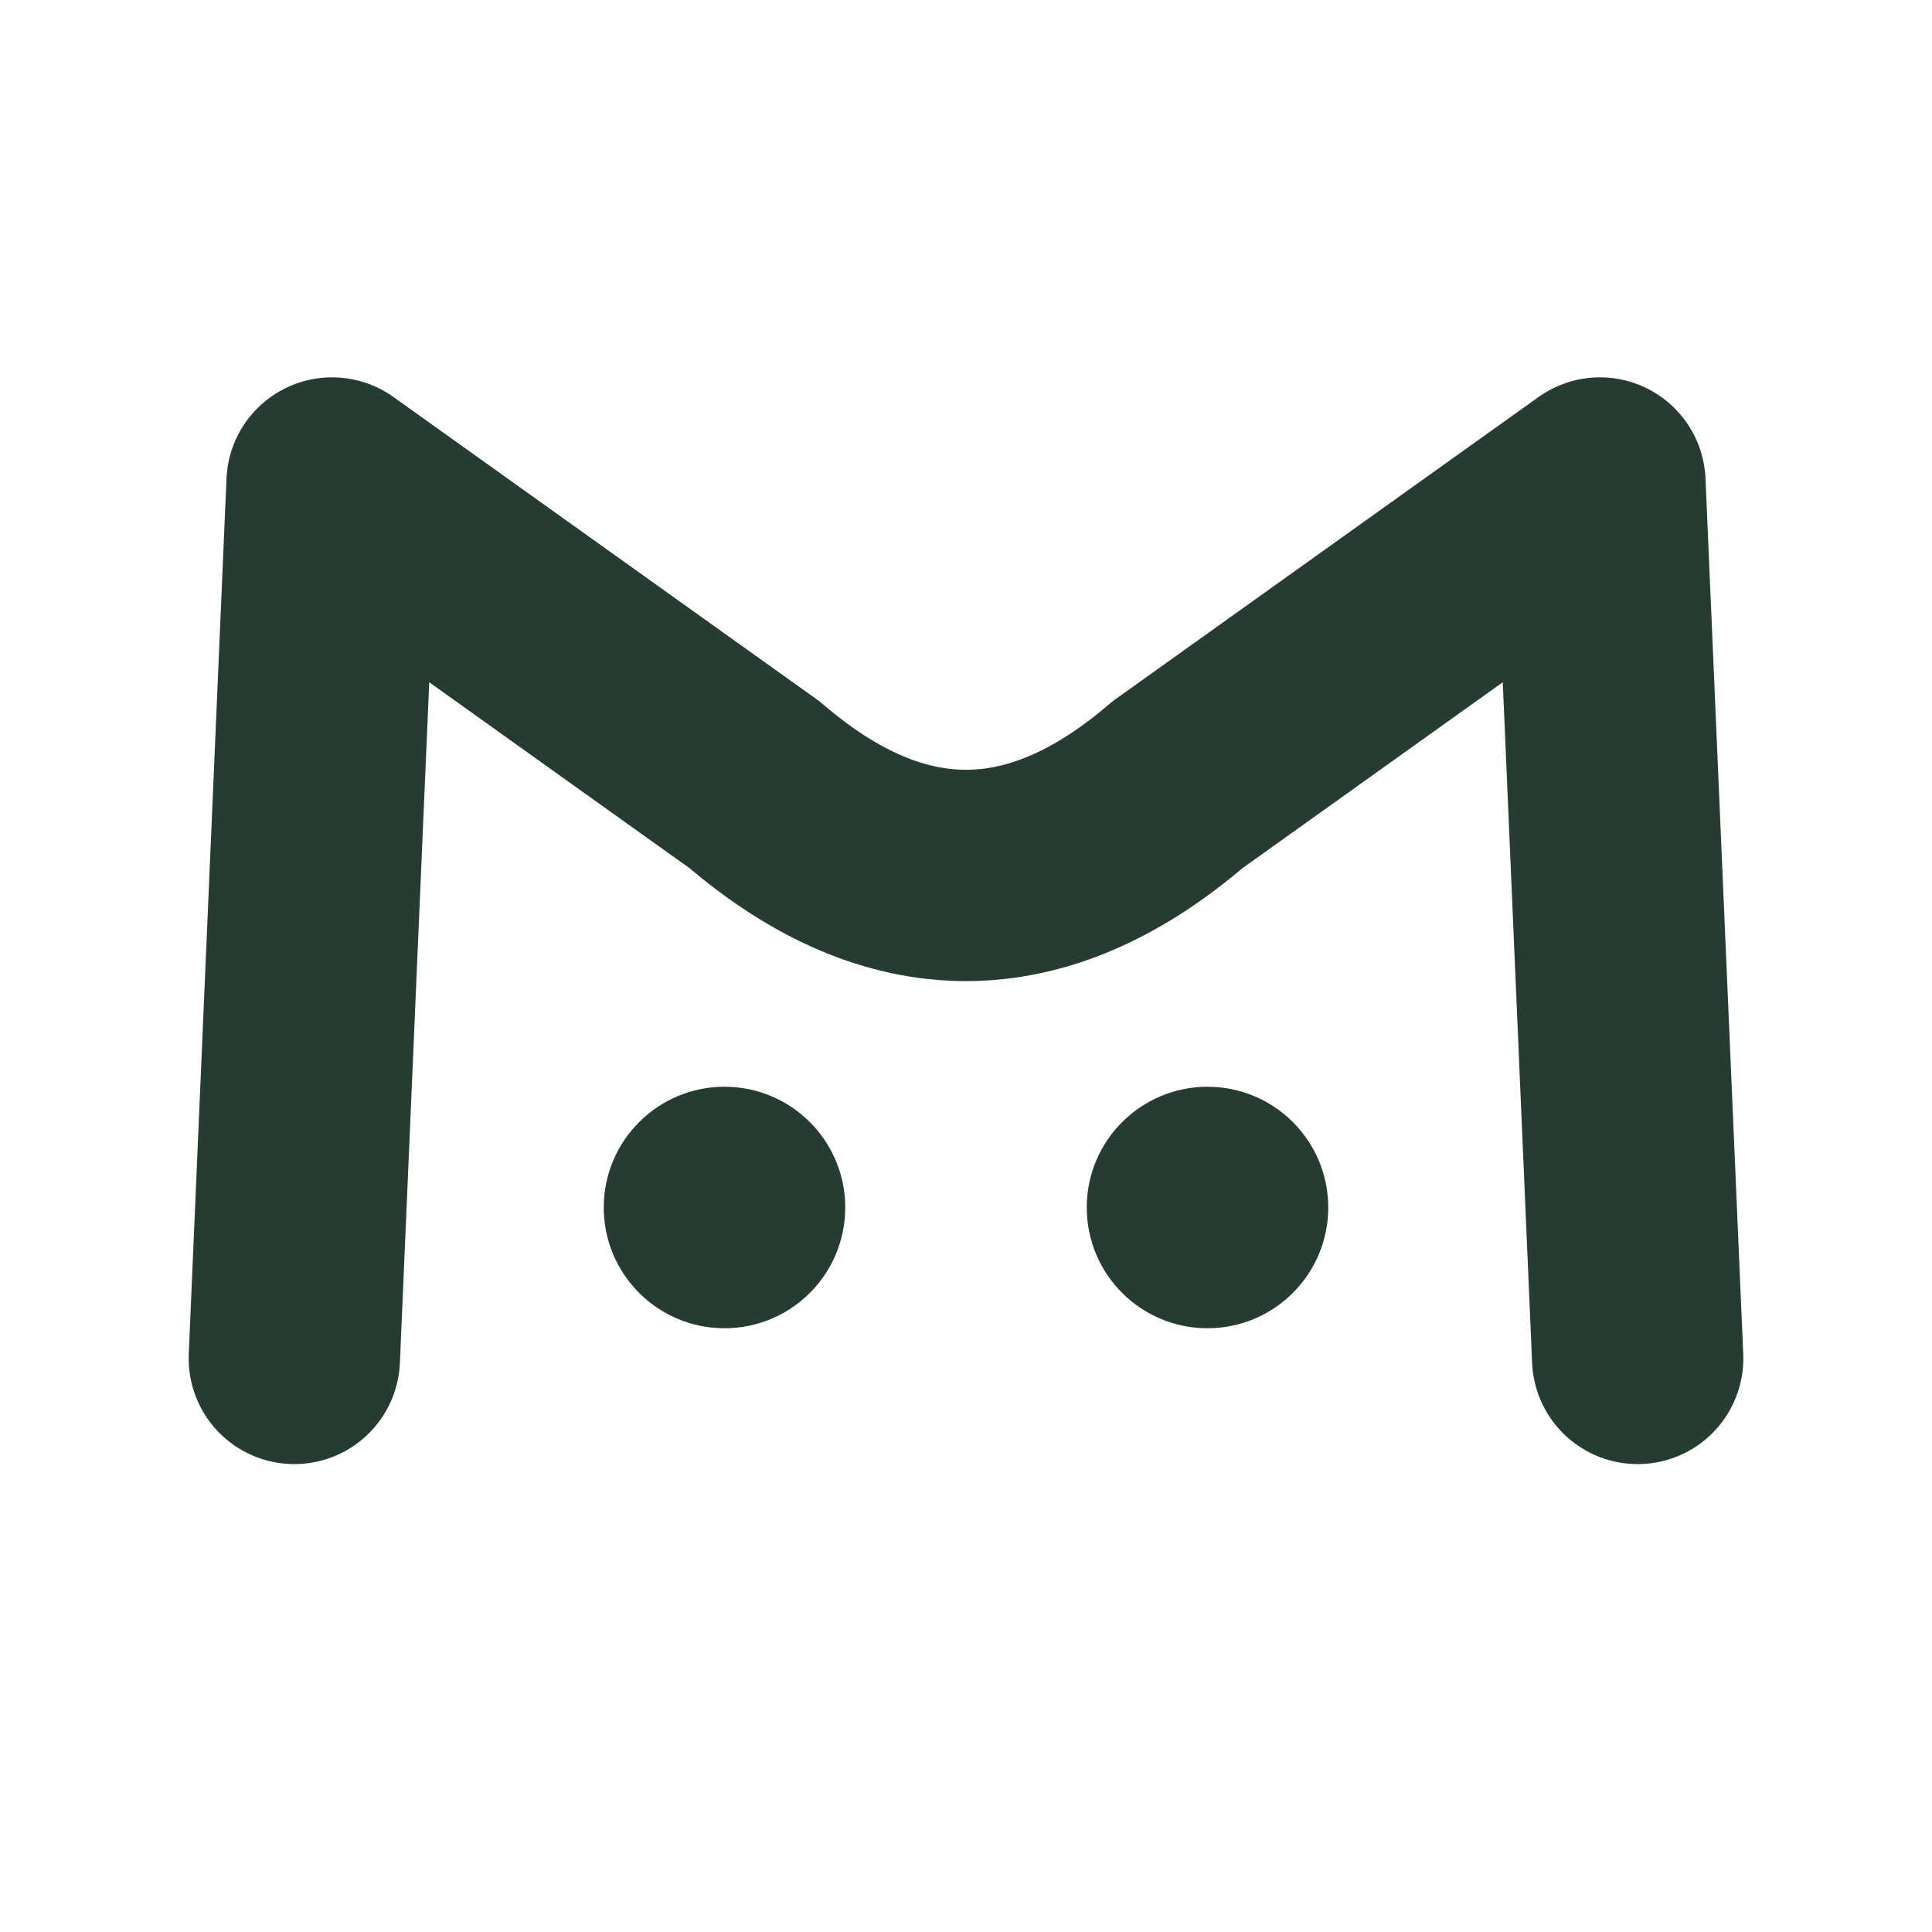
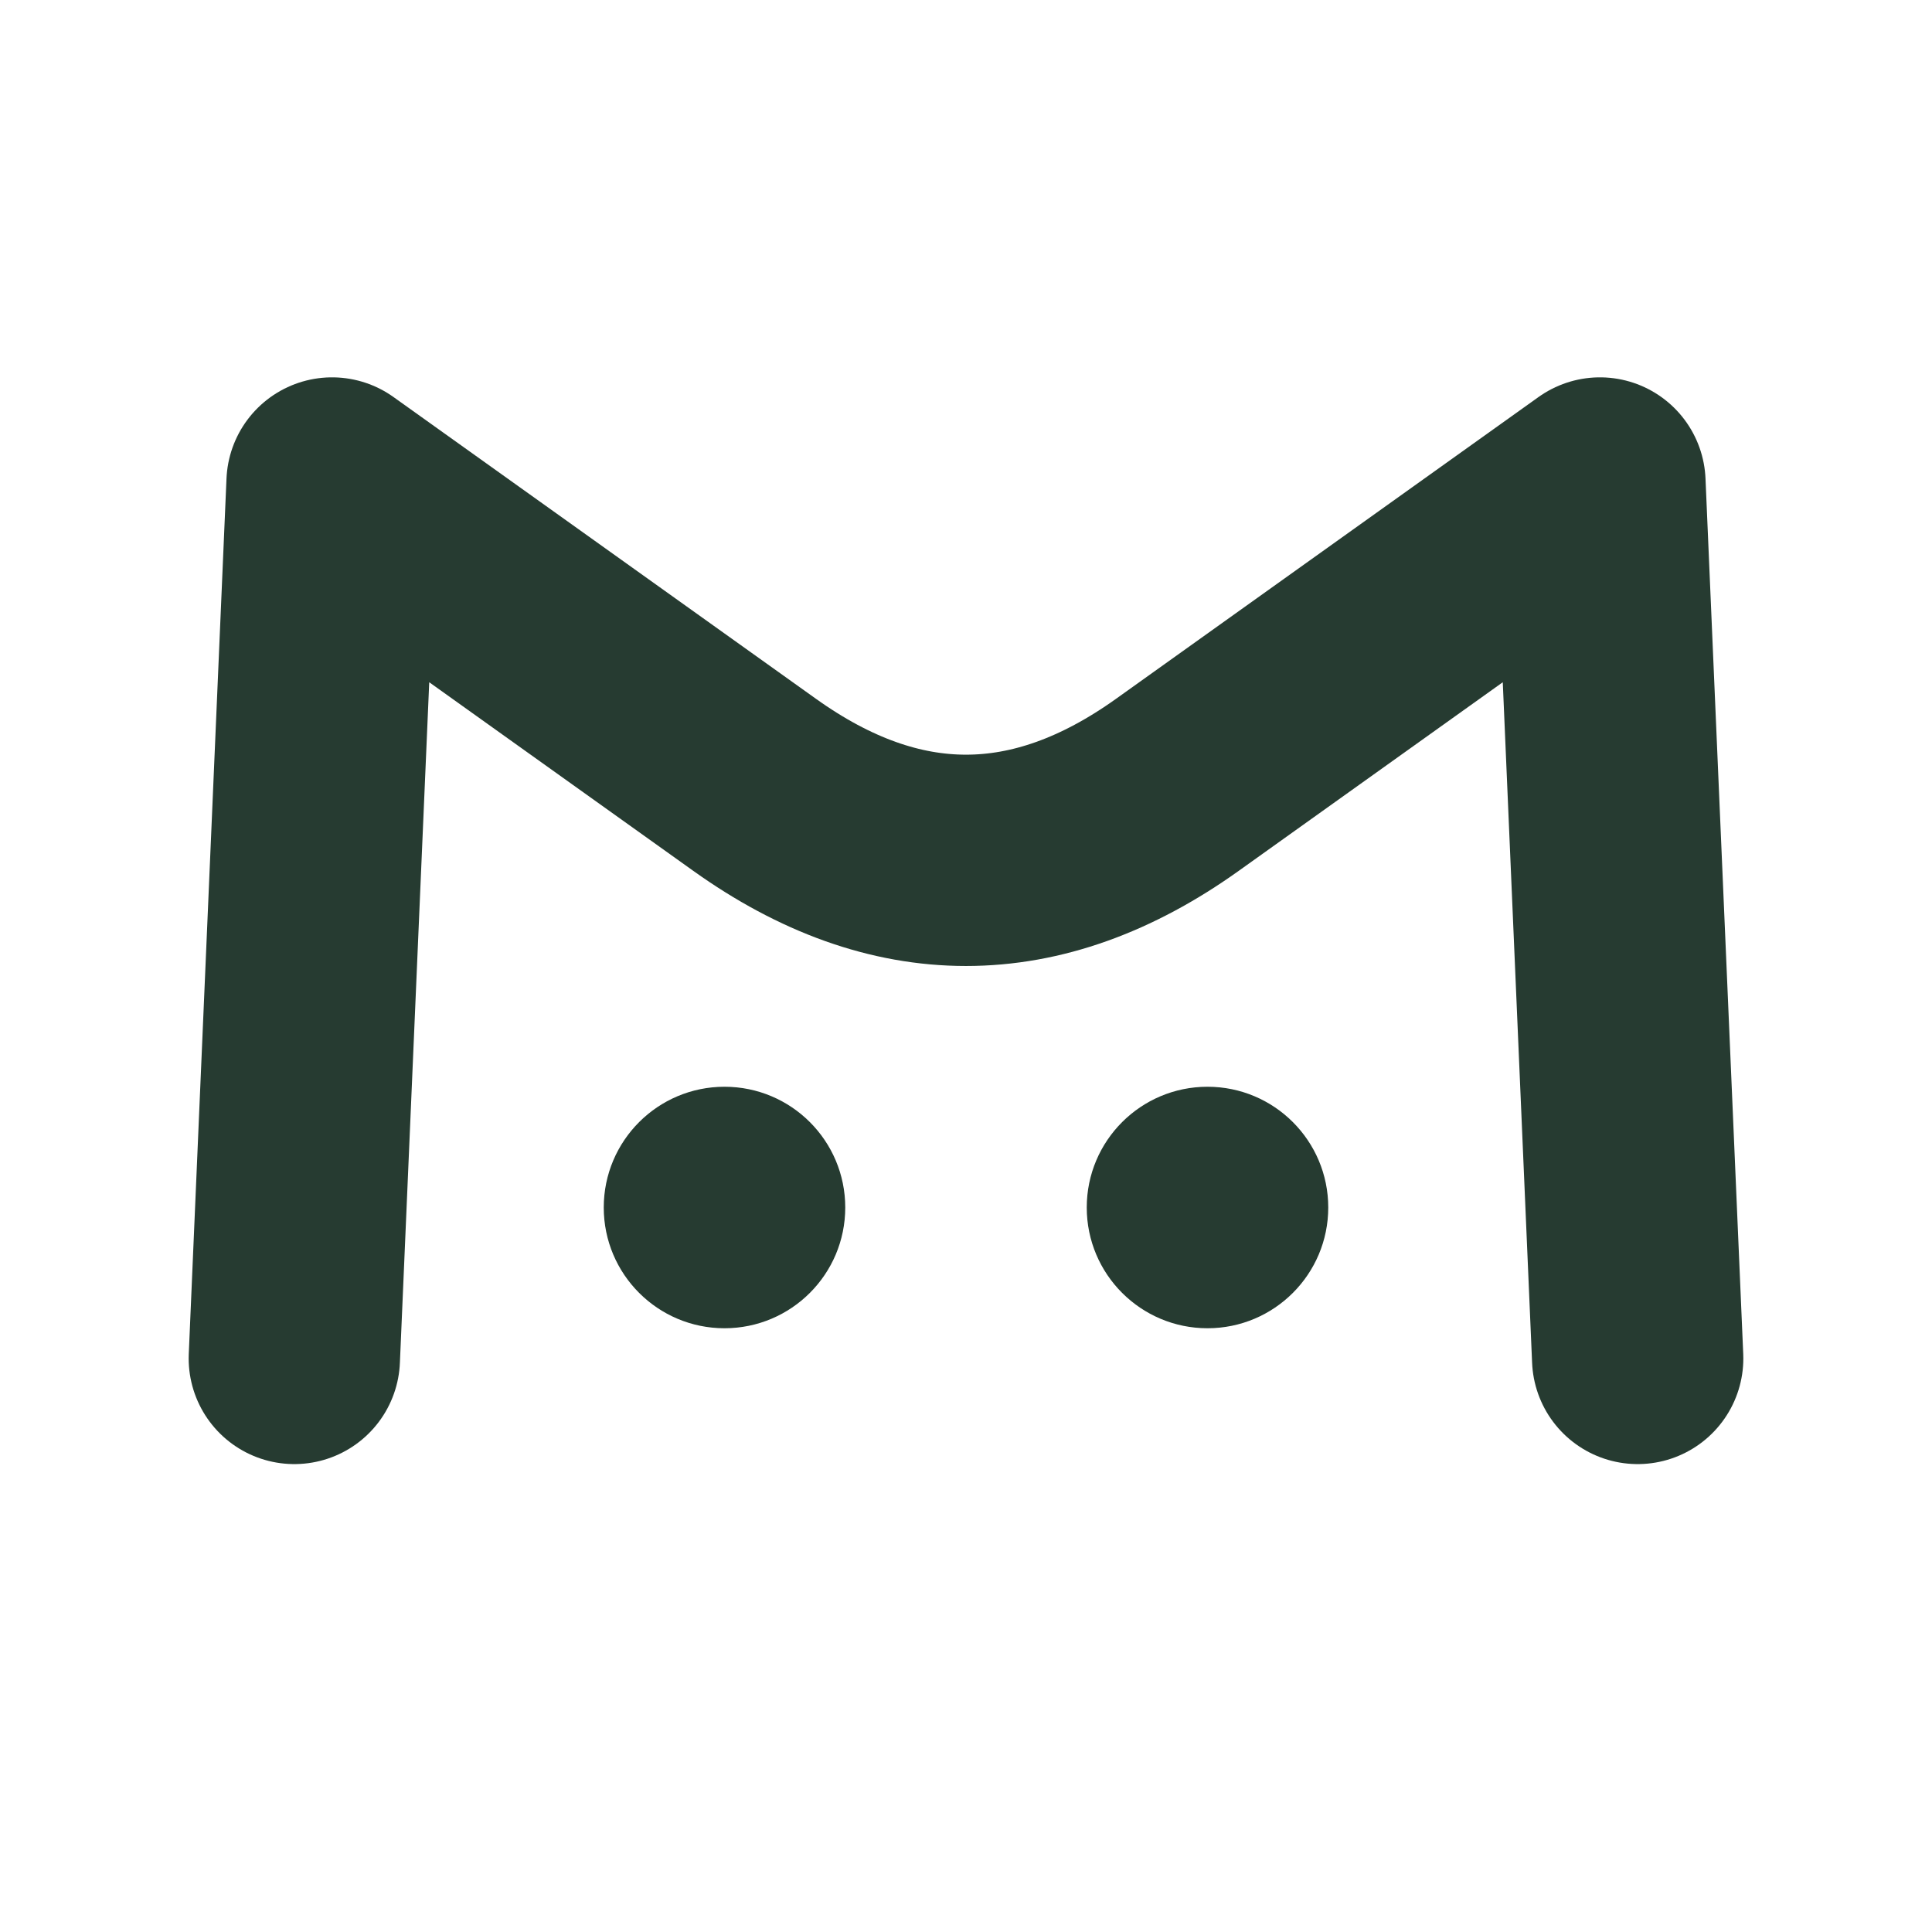
<svg xmlns="http://www.w3.org/2000/svg" viewBox="0 0 64 64" fill="none">
  <style>
    [data-motion-still]{display:none}
    @media (prefers-reduced-motion:reduce){[data-motion-art]{display:none}[data-motion-still]{display:inline}}
  </style>
  <g transform="translate(1 4)">
    <g data-motion-art="">
      <g data-head="">
        <animateTransform attributeName="transform" type="translate" dur="2.4s" repeatCount="1" fill="freeze" calcMode="spline" keySplines="0.45 0 0.55 1;0.45 0 0.55 1;0.45 0 0.55 1" keyTimes="0;0.22;0.48;1" values="0 0;0 1.5;0 0;0 0" />
        <g stroke="#263b31" stroke-width="7" stroke-linecap="round" stroke-linejoin="round">
-           <path data-letter="M" d="M8.75 41L10 12L24 22Q31 28 38 22L52 12L53.25 41" />
+           <path data-letter="M" d="M8.75 41L10 12L24 22C28.667 25.333 33.333 25.333 38 22L52 12L53.25 41" />
        </g>
        <g fill="#263b31">
          <ellipse data-eye="left" cx="23" cy="36" rx="4" ry="4">
            <animate attributeName="ry" dur="2.4s" repeatCount="1" fill="freeze" calcMode="spline" keySplines="0.45 0 0.55 1;0.45 0 0.55 1;0.45 0 0.55 1;0.45 0 0.55 1" keyTimes="0;0.38;0.42;0.48;1" values="4;4;0.4;4;4" />
          </ellipse>
          <ellipse data-eye="right" cx="39" cy="36" rx="4" ry="4">
            <animate attributeName="ry" dur="2.4s" repeatCount="1" fill="freeze" calcMode="spline" keySplines="0.45 0 0.55 1;0.45 0 0.55 1;0.45 0 0.55 1;0.45 0 0.55 1" keyTimes="0;0.38;0.42;0.48;1" values="4;4;0.4;4;4" />
          </ellipse>
        </g>
      </g>
    </g>
    <g data-motion-still="">
      <g stroke="#263b31" stroke-width="7" stroke-linecap="round" stroke-linejoin="round">
-         <path data-letter="M" d="M8.75 41L10 12L24 22Q31 28 38 22L52 12L53.25 41" />
+         <path data-letter="M" d="M8.75 41L10 12L24 22C28.667 25.333 33.333 25.333 38 22L52 12L53.25 41" />
      </g>
      <g fill="#263b31">
        <circle data-eye="left" cx="23" cy="36" r="4" />
        <circle data-eye="right" cx="39" cy="36" r="4" />
      </g>
    </g>
  </g>
</svg>
